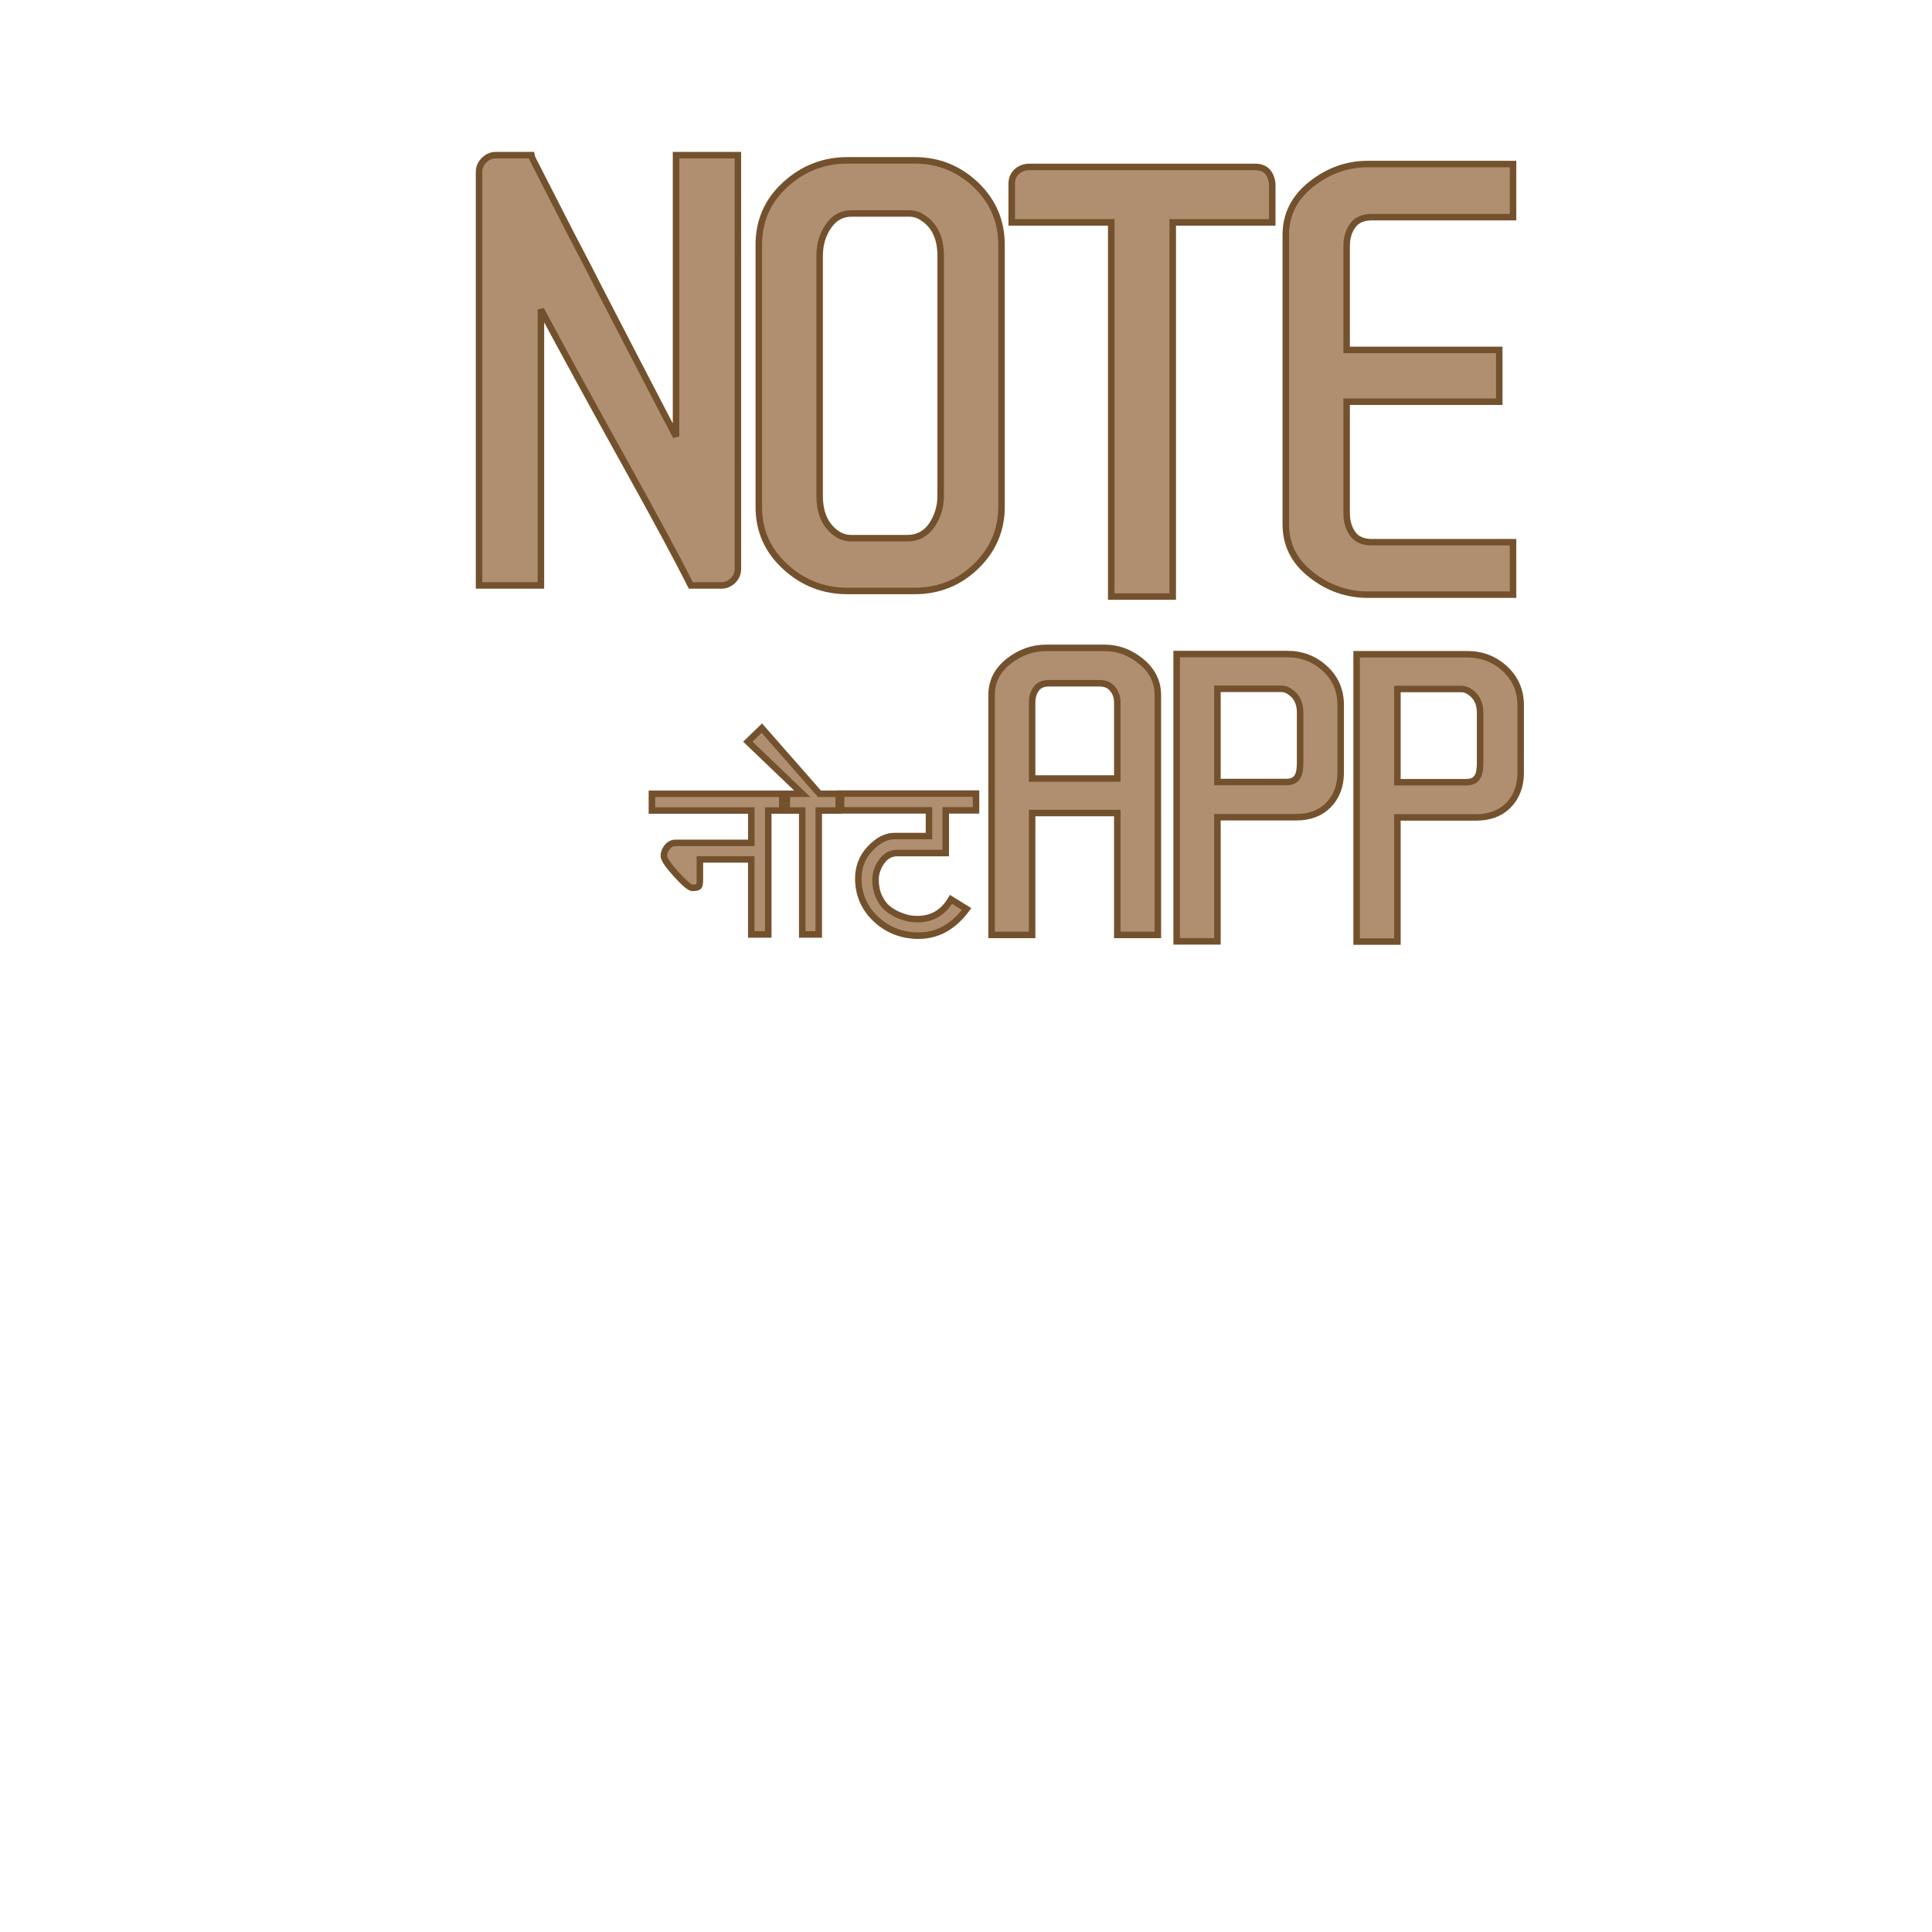
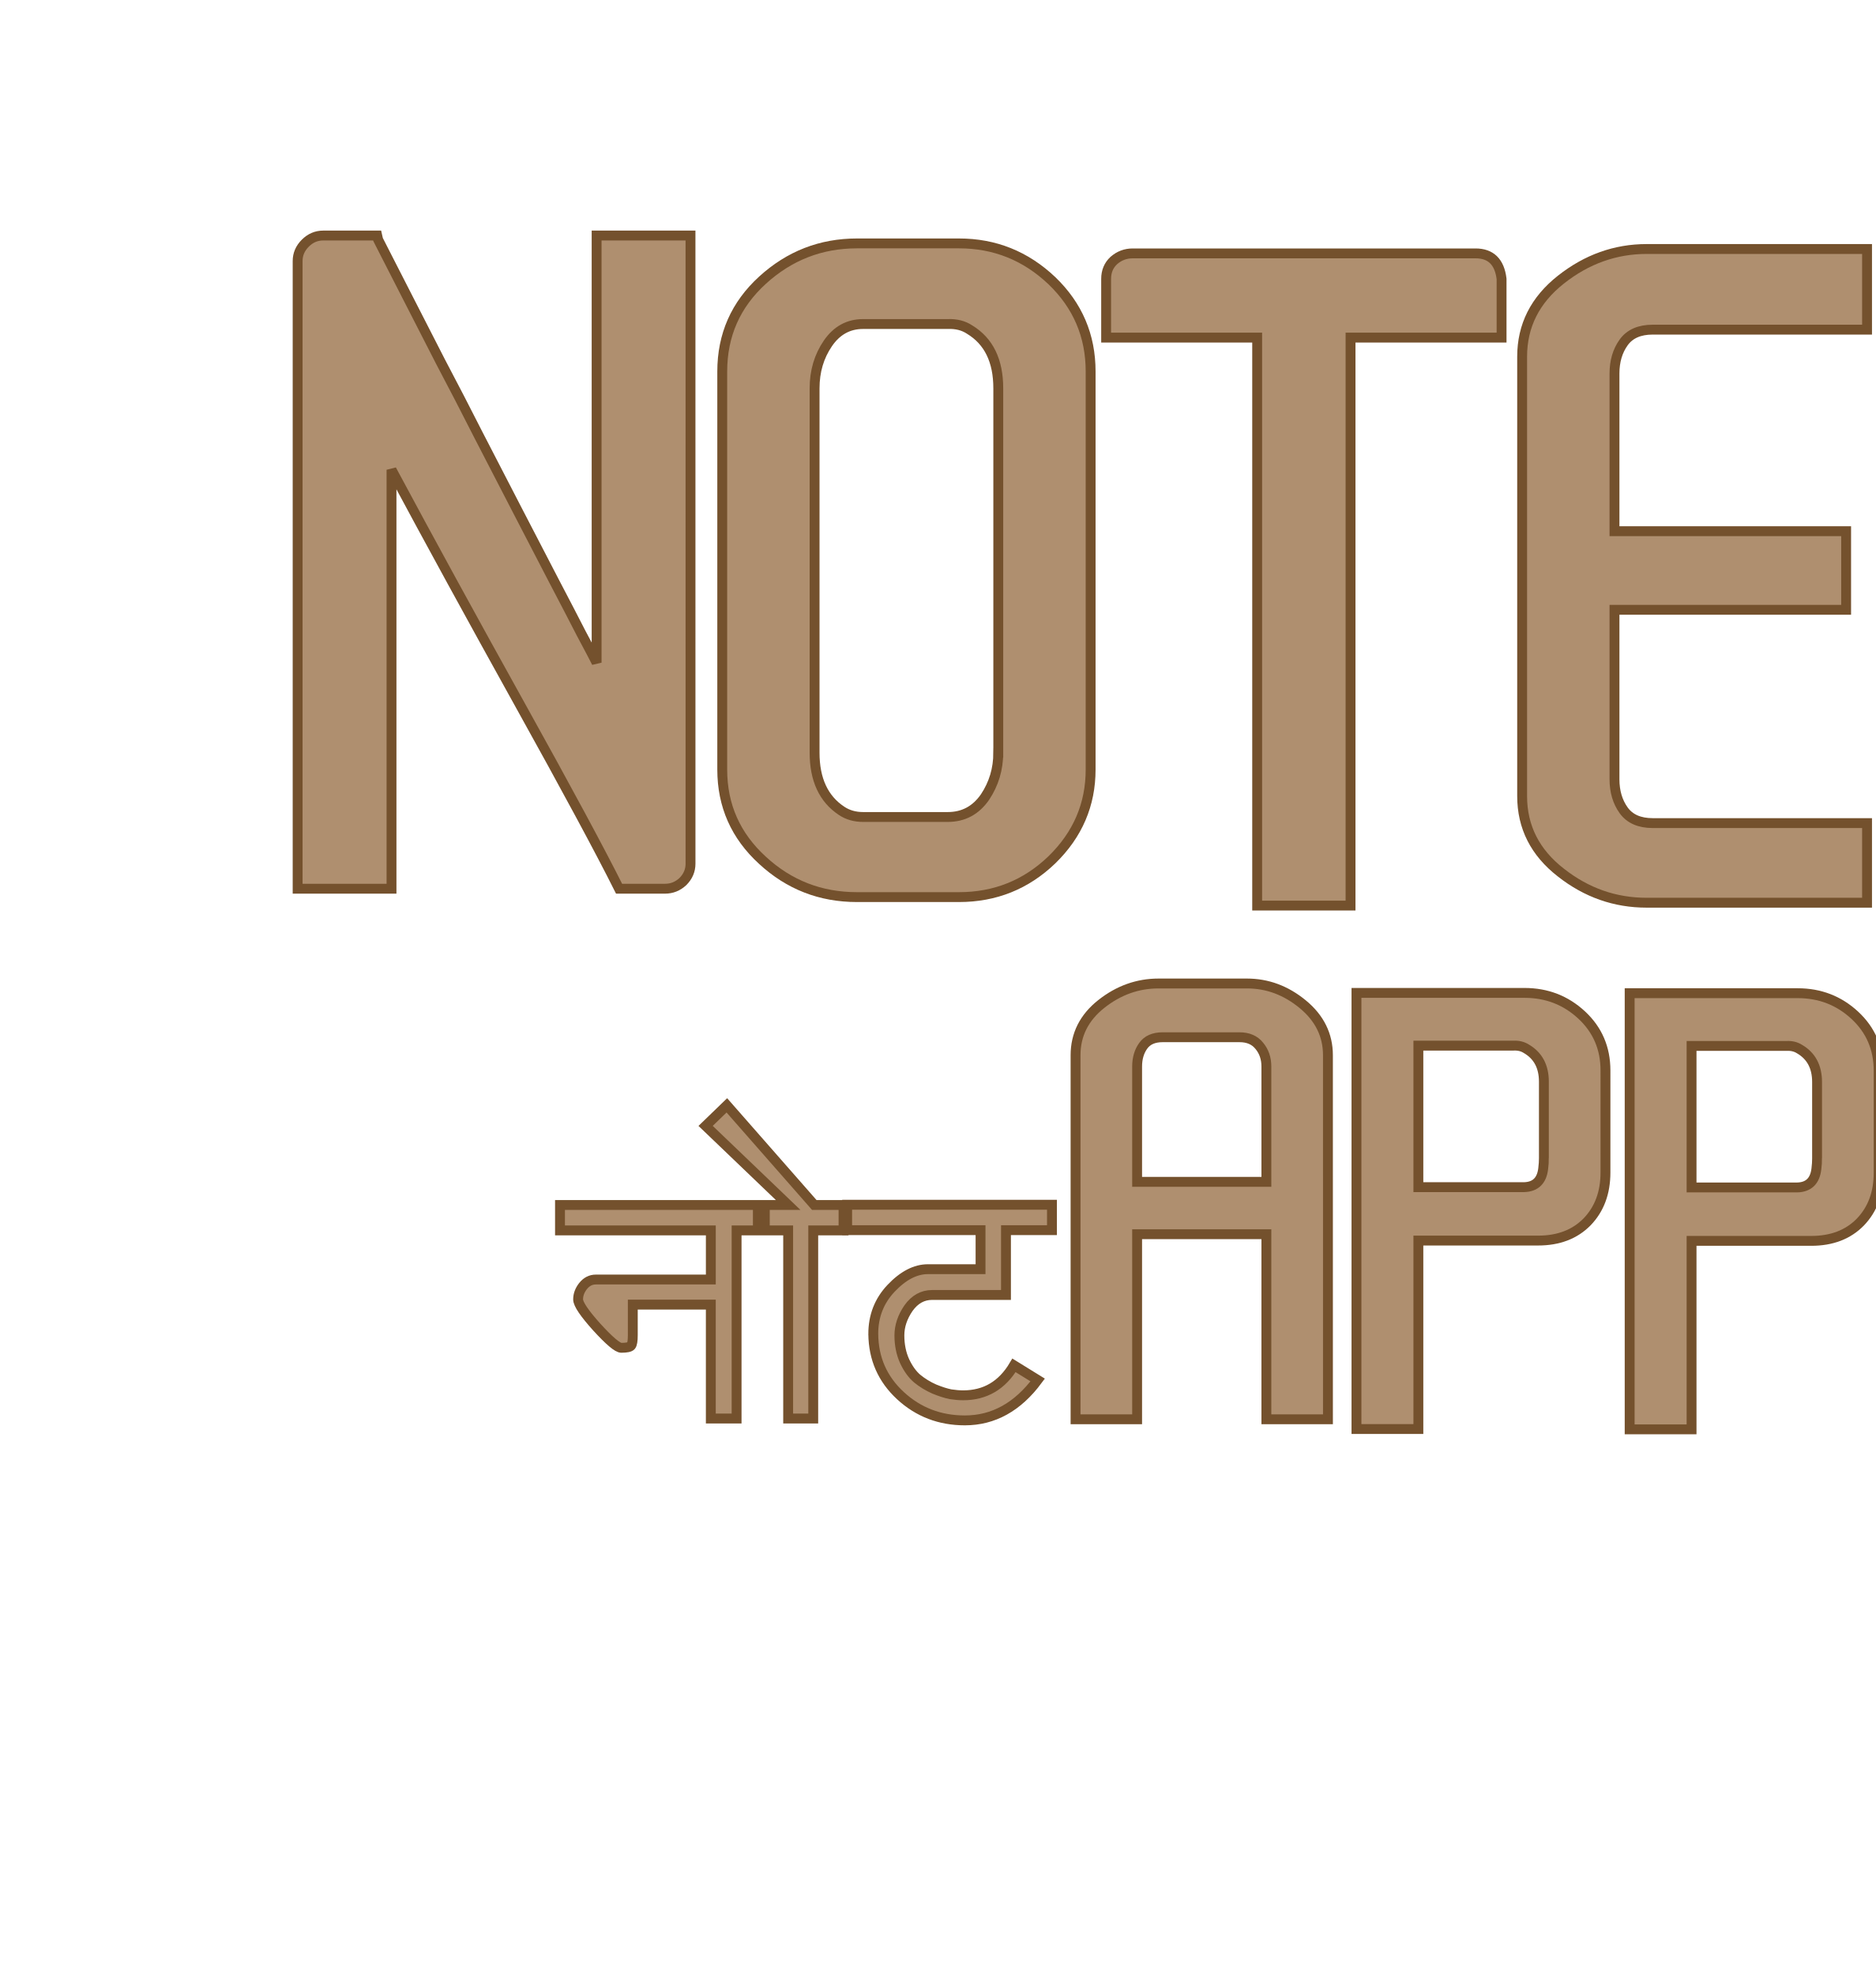
- <svg xmlns="http://www.w3.org/2000/svg" viewBox="0 0 210 297" fill="none" version="1.1" id="svg1" width="150" height="150">
-   <defs id="defs1">
-     <rect id="rect19" />
-   </defs>
+ <svg xmlns="http://www.w3.org/2000/svg" viewBox="0 0 190 200" fill="none" version="1.1" id="svg1">
  <g id="layer1">
    <path d="m 69.935,87.465 q 0,1.034 -0.775,1.809 -0.775,0.723 -1.809,0.723 H 62.7 Q 59.858,84.313 52.623,71.291 45.388,58.268 39.652,47.571 V 89.997 H 30.144 V 26.436 q 0,-1.034 0.775,-1.809 0.775,-0.775 1.809,-0.775 h 5.374 q 0,0.052 0.878,1.757 0.878,1.705 2.325,4.548 1.447,2.842 3.307,6.46 1.912,3.617 3.876,7.493 2.015,3.876 3.979,7.7 1.964,3.772 3.617,6.976 1.654,3.152 2.791,5.374 1.189,2.222 1.55,2.946 V 23.852 h 9.508 z" aria-label="N" class="svg-elem-1" fill="#AF8F6F" stroke="#74512d" />
    <path d="m 110.458,77.927 q 0,5.323 -3.927,9.147 -3.927,3.772 -9.405,3.772 H 86.79 q -5.529,0 -9.56,-3.721 -4.082,-3.721 -4.082,-9.198 v -40.307 q 0,-5.529 4.082,-9.25 4.082,-3.721 9.56,-3.721 H 97.126 q 5.426,0 9.405,3.772 3.927,3.772 3.927,9.198 z m -9.353,-1.705 V 39.324 q 0,-4.186 -2.894,-5.943 -0.93,-0.62 -2.222,-0.568 h -8.578 q -2.222,0 -3.566,1.964 -1.344,1.964 -1.344,4.548 v 36.897 q 0,4.082 2.739,5.891 0.93,0.62 2.17,0.62 h 8.578 q 2.377,0 3.772,-2.015 1.344,-2.015 1.344,-4.496 z" class="svg-elem-2" aria-label="O" fill="#AF8F6F" stroke="#74512d" />
    <path d="m 149.443,25.66 q 2.325,0 2.635,2.584 v 5.943 h -15.296 v 57.516 h -9.457 V 34.186 h -15.296 v -5.943 q 0,-1.137 0.775,-1.86 0.827,-0.723 1.912,-0.723 z" class="svg-elem-3" aria-label="T" fill="#AF8F6F" stroke="#74512d" />
    <path d="m 189.094,91.414 h -22.324 q -4.806,0 -8.682,-3.049 -3.927,-3.049 -3.927,-7.751 V 36.12 q 0,-4.703 3.927,-7.803 3.927,-3.101 8.682,-3.101 h 22.324 v 8.165 h -21.704 q -2.015,0 -2.946,1.292 -0.93,1.292 -0.93,3.152 v 15.968 h 23.461 v 7.958 h -23.461 v 17.157 q 0,1.86 0.93,3.152 0.93,1.292 2.946,1.292 h 21.704 z" class="svg-elem-4" aria-label="E" fill="#AF8F6F" stroke="#74512d" />
    <path d="m 134.494,143.726 h -6.236 v -18.741 h -13.091 v 18.741 h -6.236 v -36.863 q 0,-3.135 2.618,-5.202 2.618,-2.067 5.788,-2.067 h 8.957 q 3.101,0 5.65,2.102 2.549,2.102 2.549,5.168 z m -6.236,-24.047 v -11.679 q 0,-1.24 -0.723,-2.102 -0.689,-0.861 -1.998,-0.861 h -7.786 q -1.344,0 -1.964,0.861 -0.62,0.861 -0.62,2.102 v 11.679 z" class="svg-elem-5" aria-label="A" fill="#AF8F6F" stroke="#74512d" />
    <path d="m 190.268,118.767 q 0,3.066 -1.86,4.995 -1.86,1.895 -4.961,1.895 h -12.127 v 19.086 h -6.27 v -44.166 h 17.019 q 3.376,0 5.788,2.239 2.412,2.239 2.412,5.616 z m -6.236,-1.481 v -7.717 q 0,-2.308 -1.791,-3.342 -0.551,-0.345 -1.275,-0.31 h -9.646 v 14.332 h 10.68 q 1.757,-0.035 1.964,-1.895 0.069,-0.551 0.069,-1.068 z" class="svg-elem-6" aria-label="P" fill="#AF8F6F" stroke="#74512d" />
    <path d="m 162.6,118.737 q 0,3.066 -1.86,4.995 -1.86,1.895 -4.961,1.895 h -12.127 v 19.086 h -6.27 v -44.166 h 17.019 q 3.376,0 5.788,2.239 2.412,2.239 2.412,5.616 z m -6.236,-1.481 v -7.717 q 0,-2.308 -1.791,-3.342 -0.551,-0.345 -1.275,-0.31 h -9.646 v 14.332 h 10.68 q 1.757,-0.035 1.964,-1.895 0.069,-0.551 0.069,-1.068 z" class="svg-elem-7" aria-label="P" fill="#AF8F6F" stroke="#74512d" />
    <path style="fill:none;fill-opacity:0;stroke-width:4;stroke-linecap:round;stroke-linejoin:round" d="M 32.199,157.004 H 190.619 c 3.852,0 6.954,3.101 6.954,6.954 0,3.852 -3.101,6.954 -6.954,6.954 H 32.199 c -3.852,0 -6.954,-3.101 -6.954,-6.954 0,-3.852 3.101,-6.954 6.954,-6.954 z" class="svg-elem-8" />
    <path d="m 60.456,134.405 q -1.905,-2.117 -1.905,-2.822 0,-0.706 0.494,-1.341 0.529,-0.67 1.305,-0.67 h 11.642 v -4.974 H 56.716 v -2.575 h 20.743 v 2.575 H 74.602 v 19.05 h -2.611 v -11.536 h -7.902 v 3.104 q 0,0.847 -0.176,1.058 -0.176,0.212 -0.988,0.212 -0.564,0 -2.469,-2.081 z m 24.977,-9.807 h -3.069 v 19.05 h -2.54 v -19.05 h -3.069 v -2.575 h 3.069 l -8.361,-8.008 2.152,-2.081 8.855,10.089 h 2.963 z" class="svg-elem-9" aria-label="नो" fill="#AF8F6F" stroke="#74512d" />
    <path d="m 88.444,135.086 q 0,-2.716 1.799,-4.621 1.834,-1.94 3.739,-1.94 h 5.327 v -3.951 H 85.799 v -2.575 h 20.743 v 2.575 h -4.657 v 6.562 h -7.479 q -1.446,0 -2.399,1.341 -0.917,1.341 -0.917,2.752 0,1.446 0.529,2.611 0.529,1.129 1.27,1.764 0.776,0.635 1.729,1.058 0.953,0.388 1.658,0.529 0.706,0.106 1.27,0.106 3.351,0 5.151,-3.034 l 2.399,1.482 q -3.034,4.092 -7.373,4.092 -3.81,0 -6.526,-2.505 -2.716,-2.505 -2.752,-6.244 z" class="svg-elem-10" aria-label="ट" fill="#AF8F6F" stroke="#74512d" />
  </g>
</svg>
